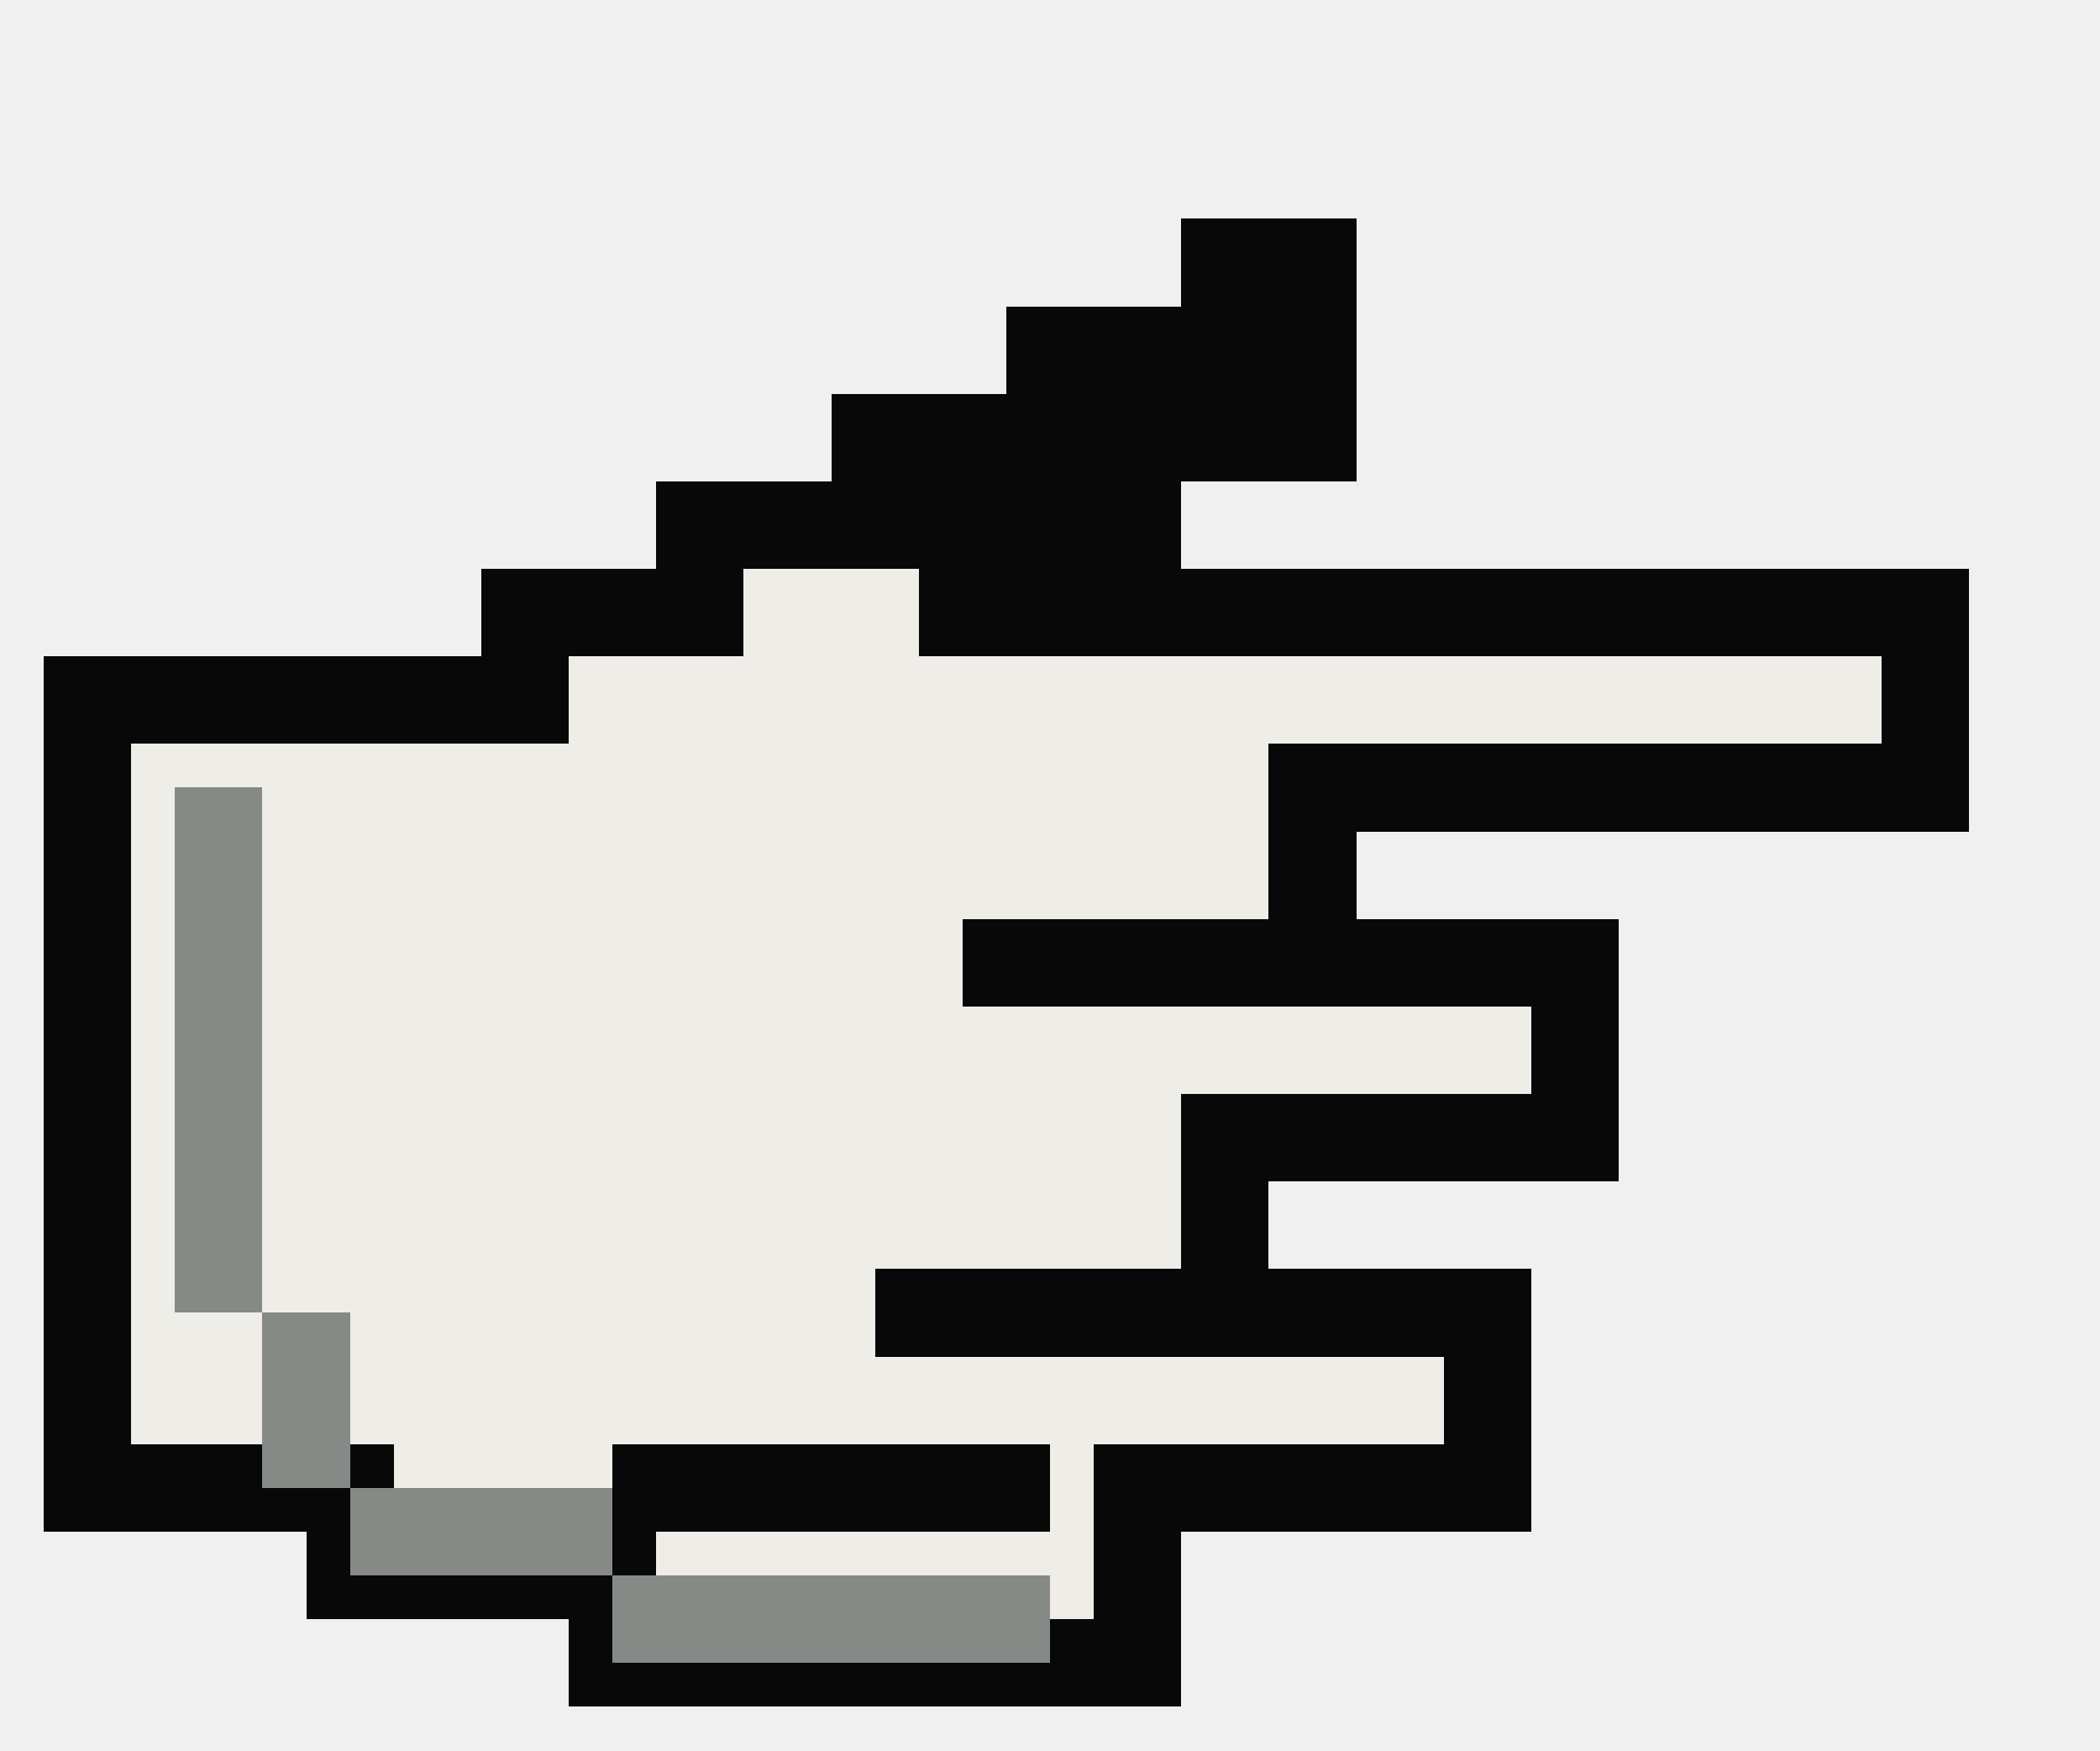
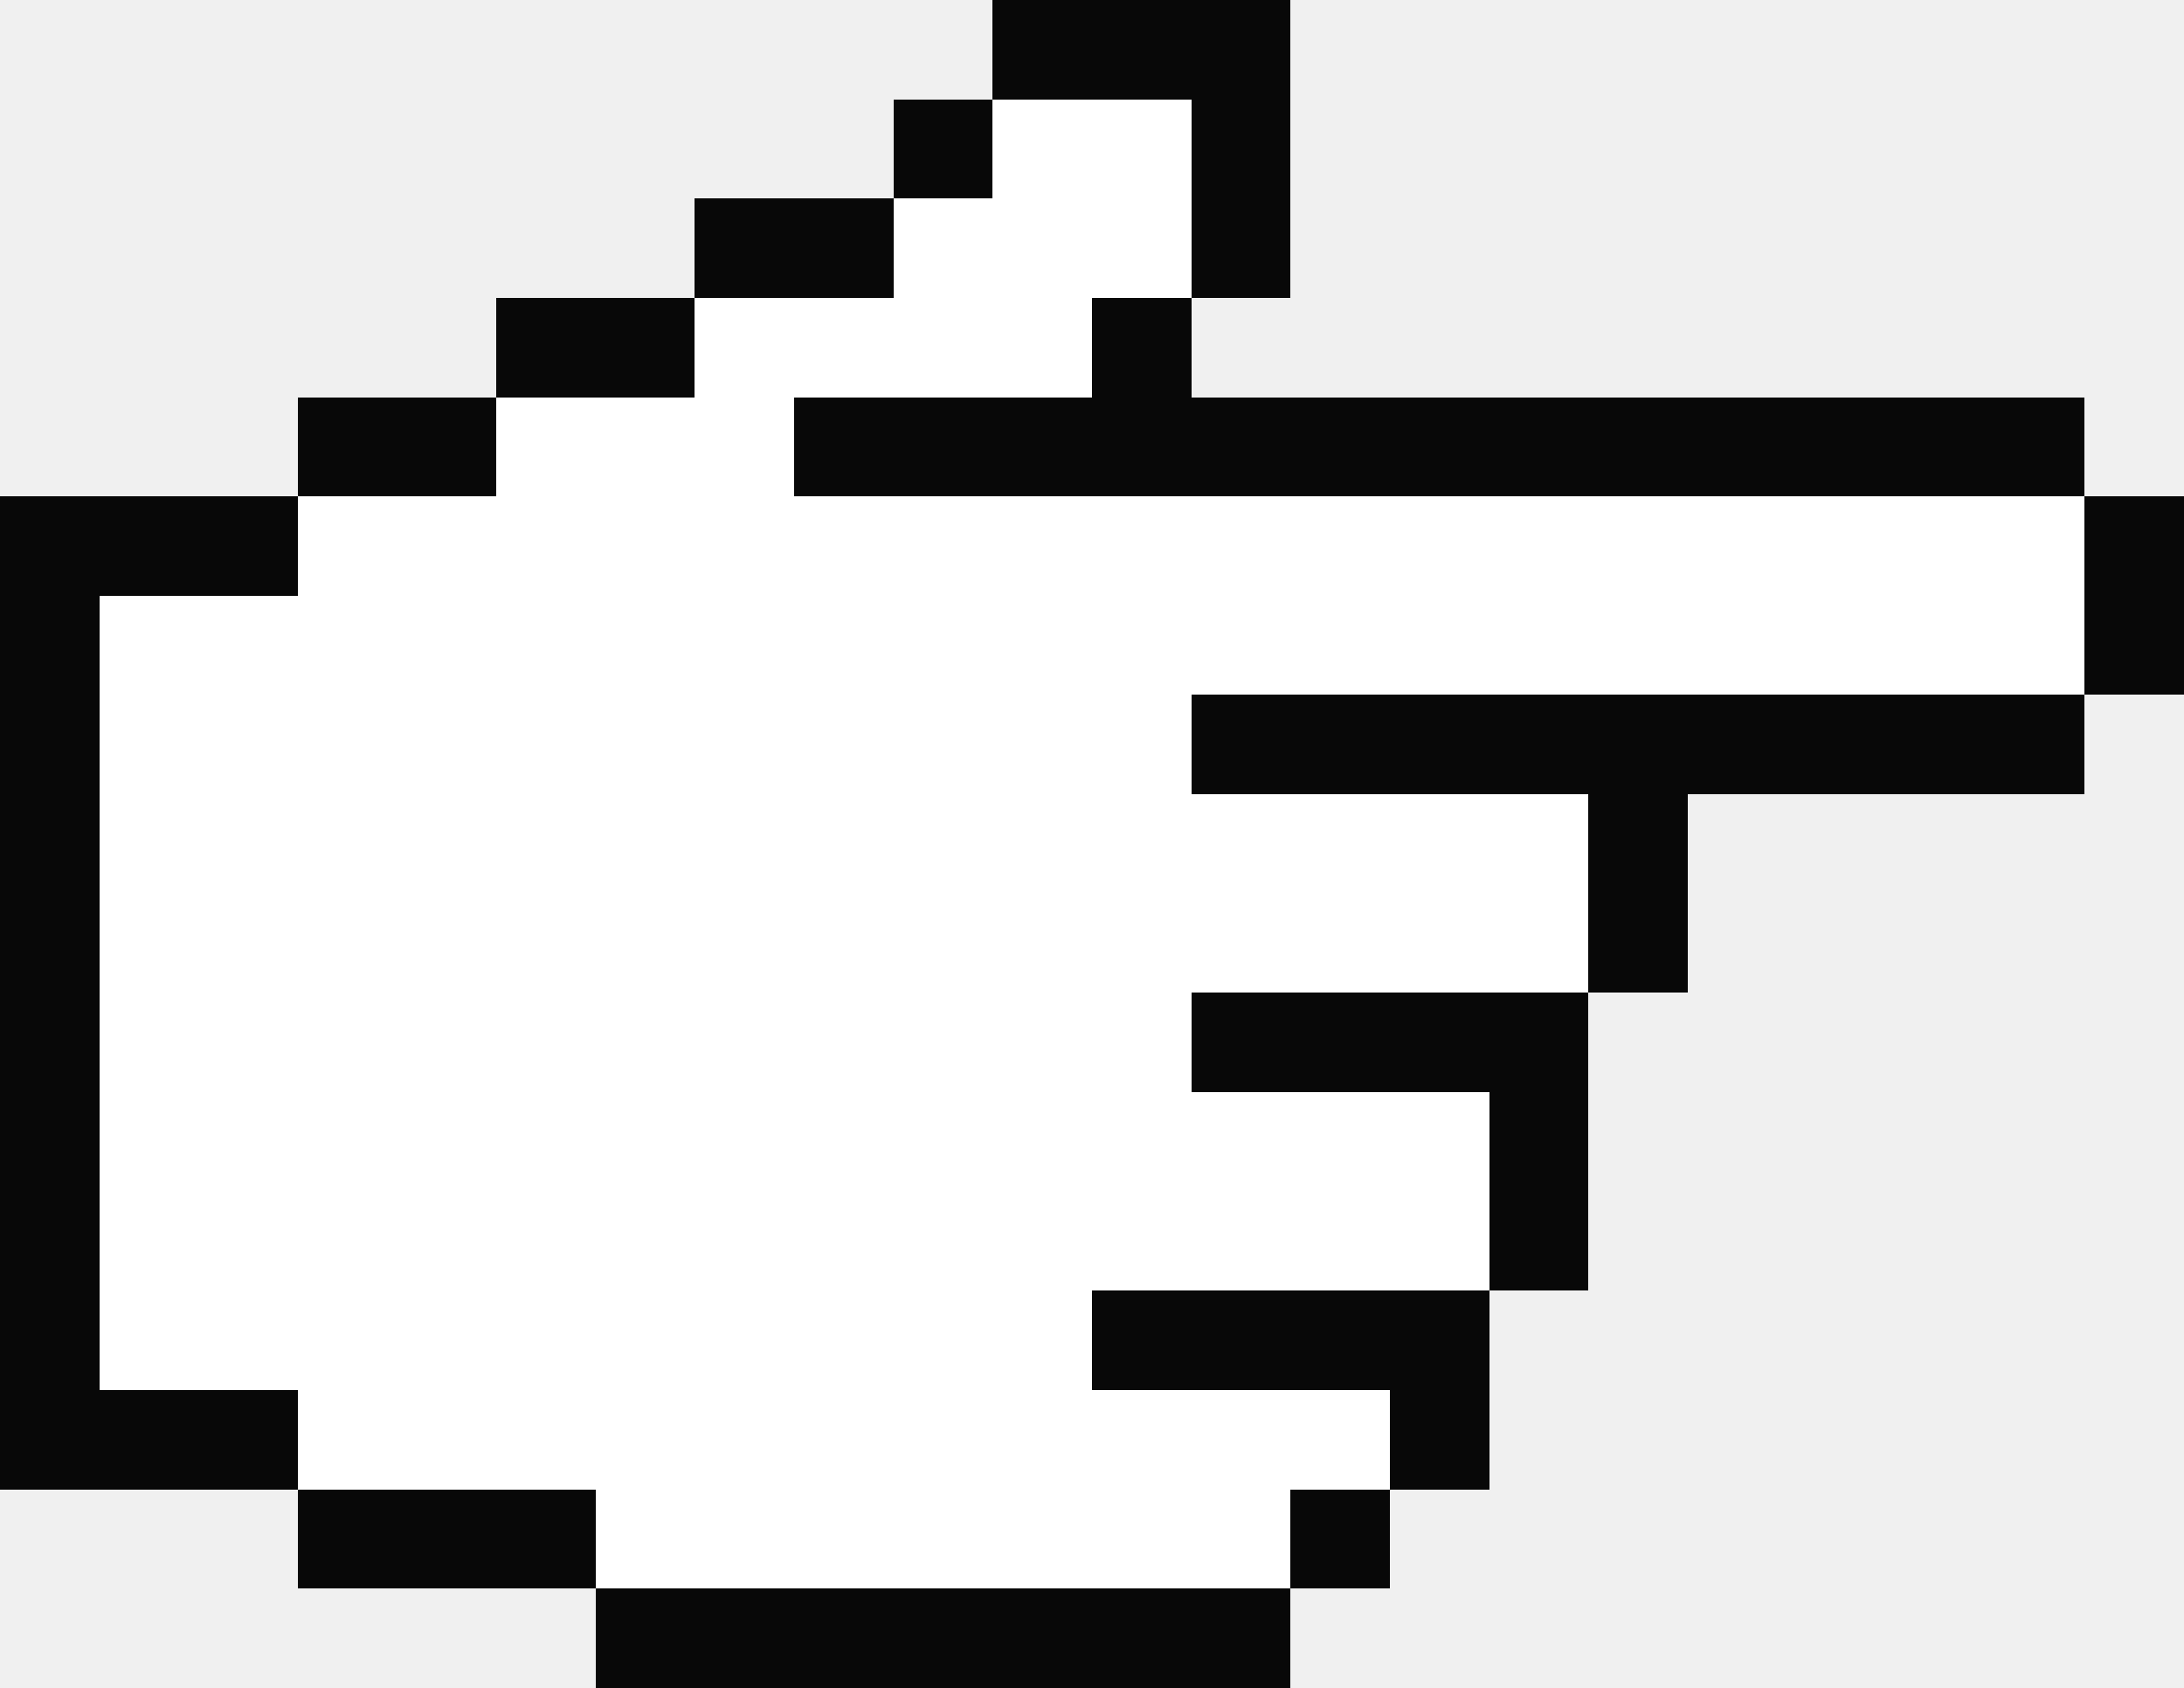
- <svg xmlns="http://www.w3.org/2000/svg" viewBox="0 0 48 40" fill="none" shape-rendering="crispEdges">
-   <path d="M2 16H12V14H16V12H20V10H24V8H28V6H30V10H26V12H22V14H44V18H30V22H36V26H28V30H34V34H26V38H14V36H8V34H2Z" fill="#eeede8" stroke="#080808" stroke-width="2" stroke-linejoin="miter" />
-   <path d="M4 18H6V30H4ZM6 30H8V34H6ZM8 34H14V36H8ZM14 36H24V38H14Z" fill="#858a86" />
-   <path d="M22 22H30M20 30H28M14 34H24" stroke="#080808" stroke-width="2" />
+ <svg xmlns="http://www.w3.org/2000/svg" viewBox="0 0 440 340" shape-rendering="crispEdges">
+   <g transform="matrix(0 1 -1 0 440 0)">
+     <path d="M0 180H60V200H80V20h20V0h40V20h20v80h40v20h60v20h40v20h20v20h20V320H320v60H300v60H100V380H80V340H60V300H40V260H20V240H0V180" fill="#080808" />
+     <path fill="#fff" d="M20 200H60V220H80v60h20V20h40V200h20V120h40v80h20V140h40v80h20V160h20V180h20V320H300v60H280v40H120V380H100V340H80V300H60V260H40V240H20V200" />
+   </g>
</svg>
